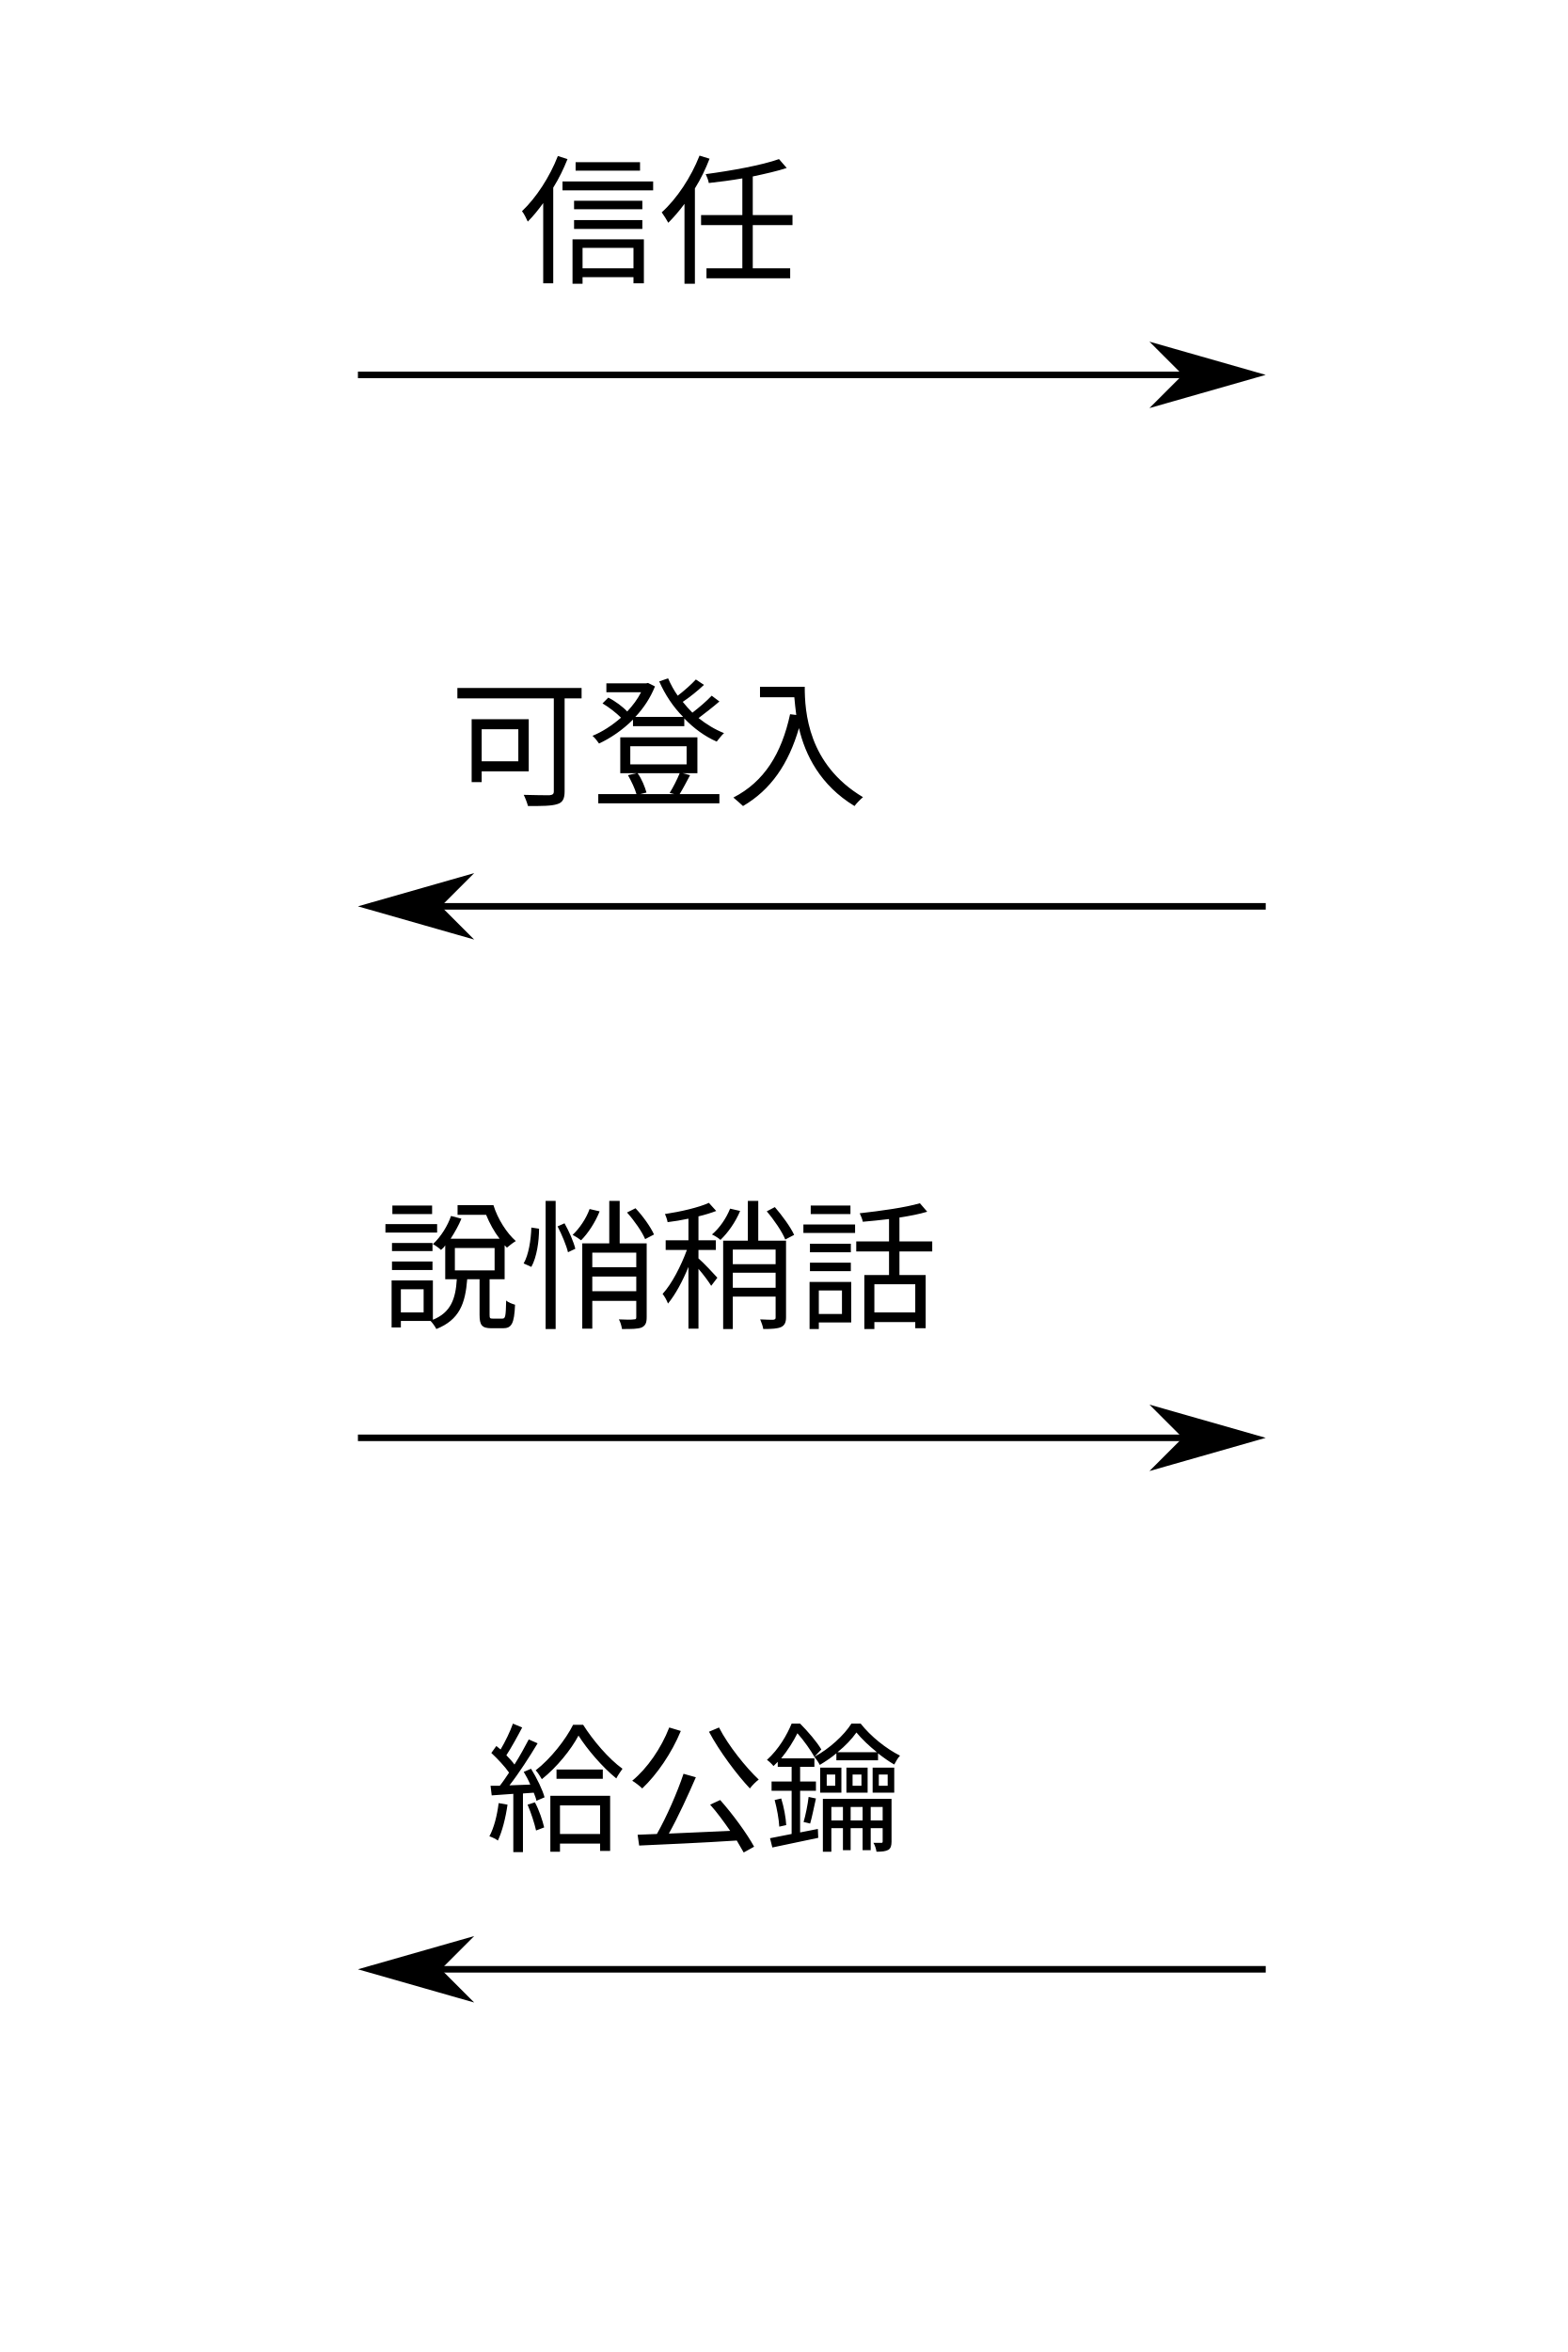
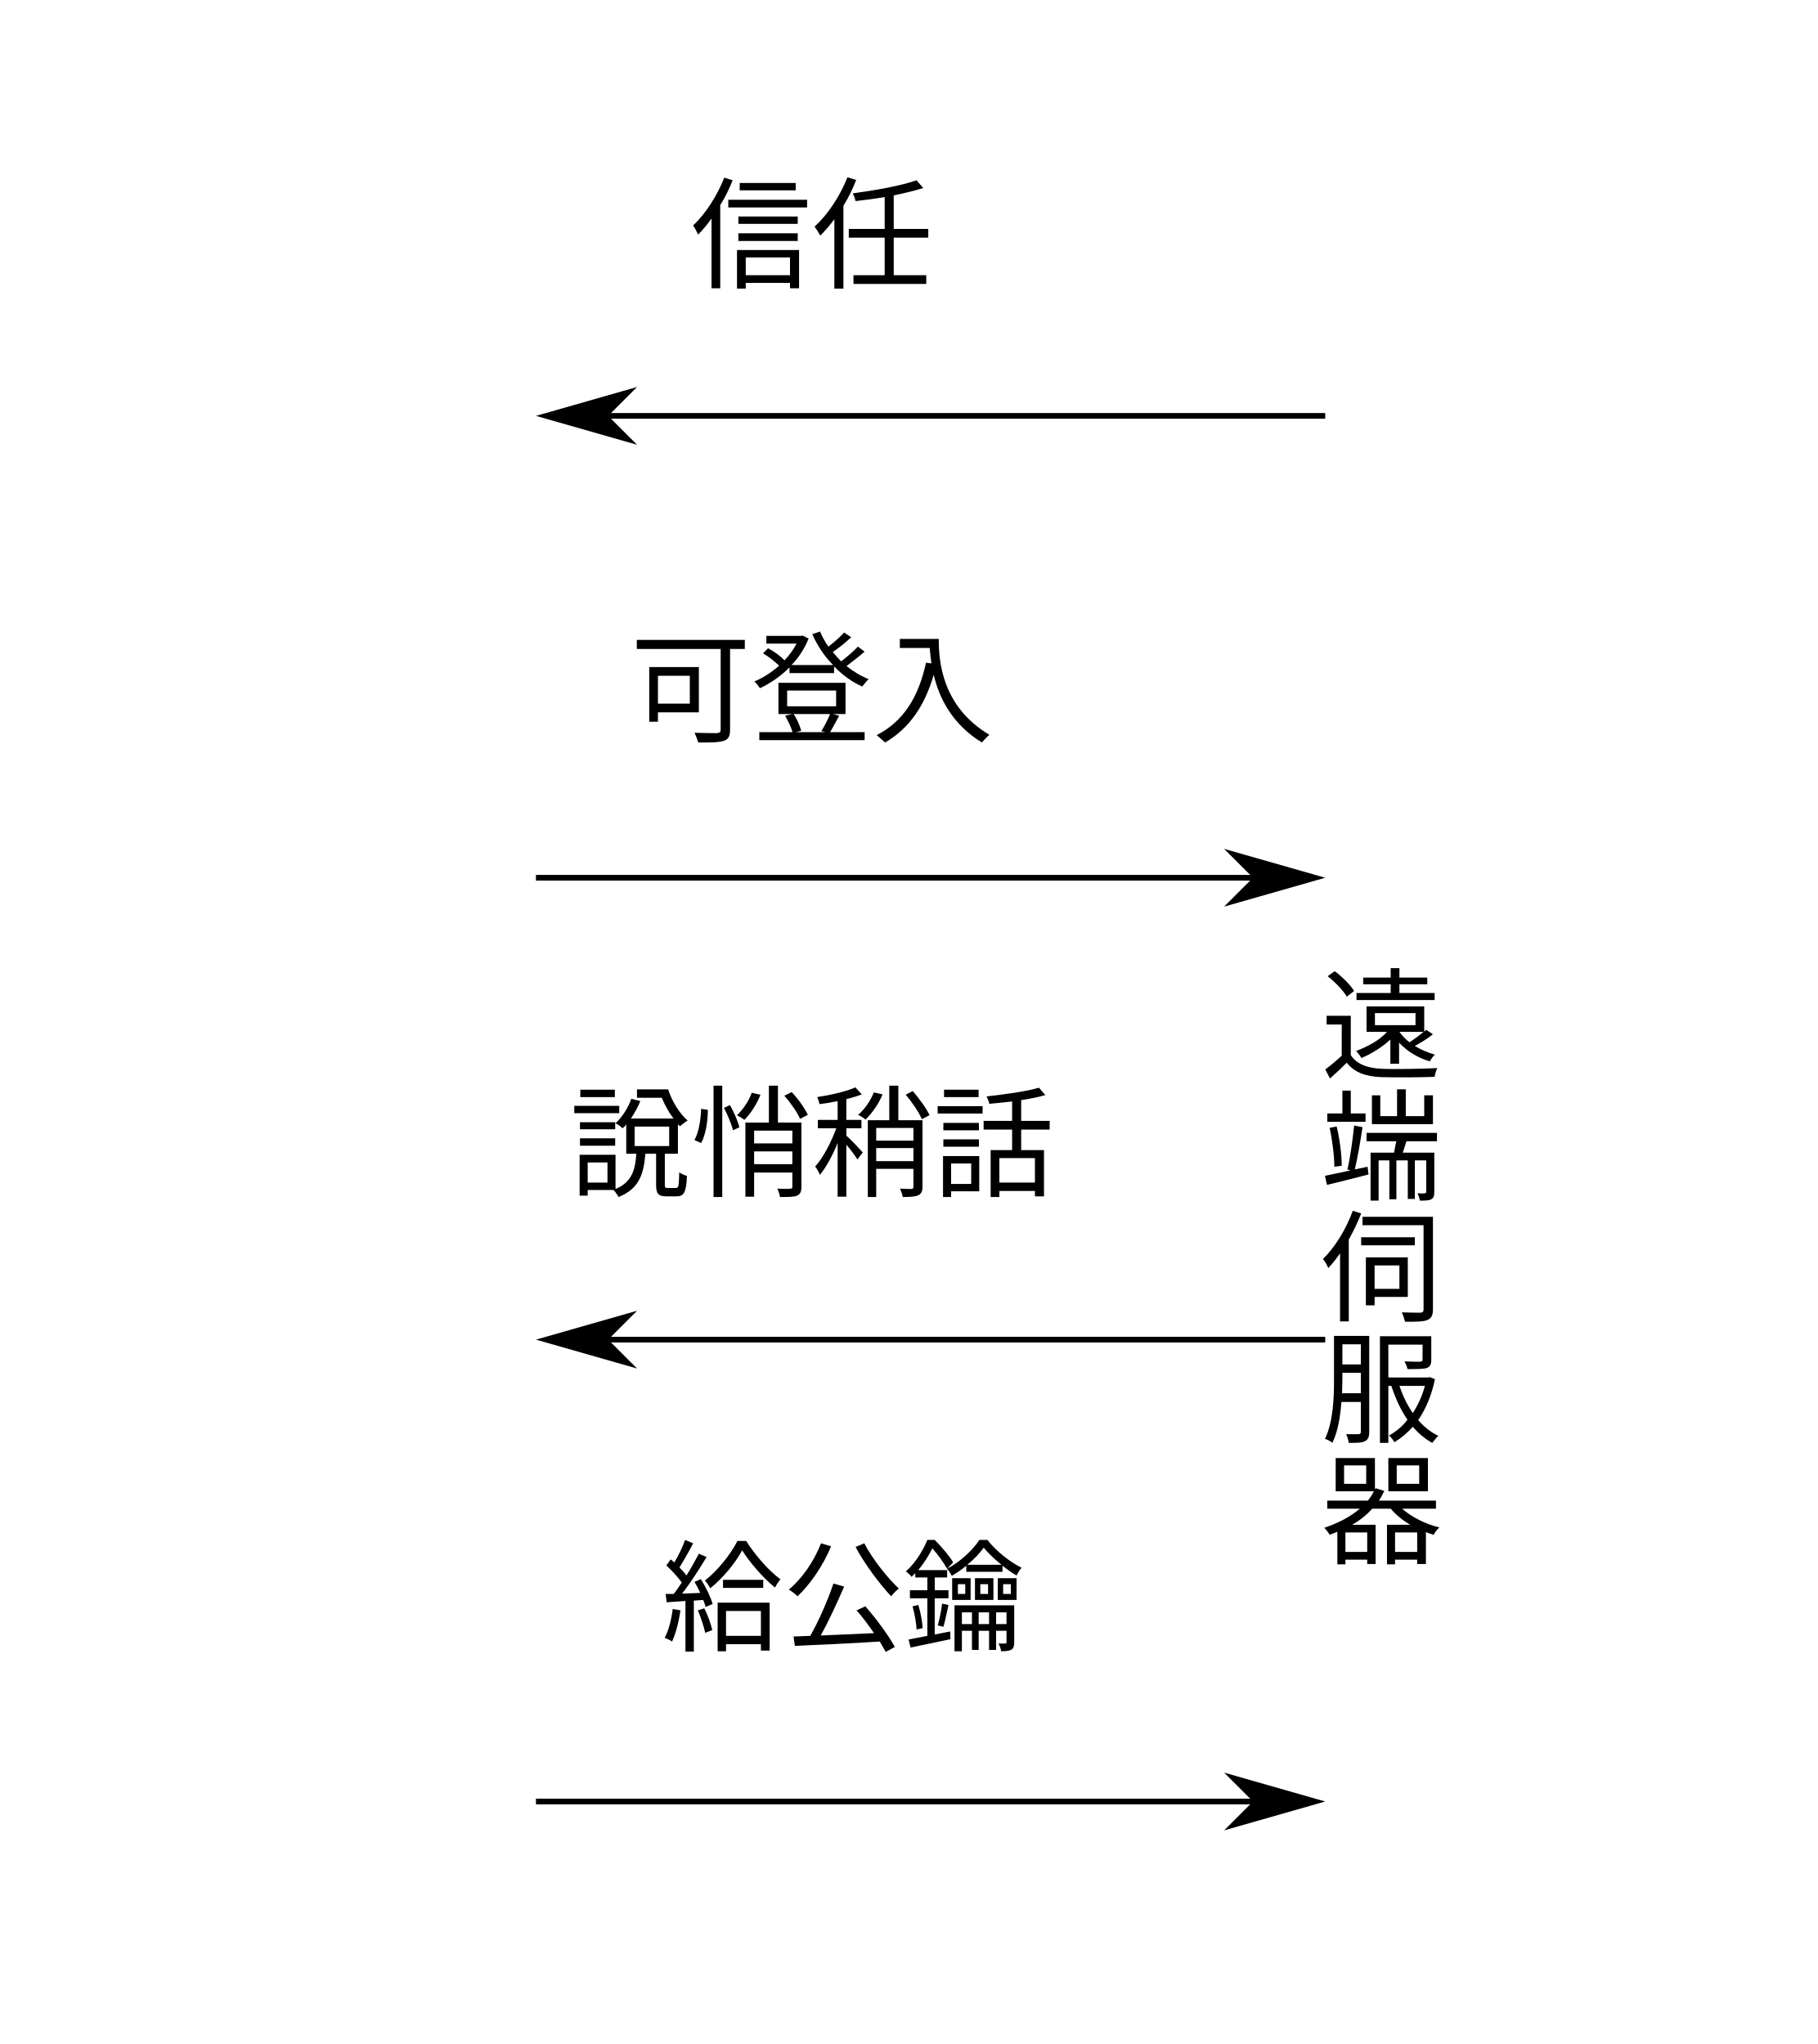
- <svg xmlns="http://www.w3.org/2000/svg" width="240" height="360" viewBox="0 0 63.5 95.25" version="1.1" id="svg8">
+ <svg xmlns="http://www.w3.org/2000/svg" width="320" height="360" viewBox="0 0 84.667 95.25" version="1.1" id="svg8">
  <defs id="defs2">
    <marker orient="auto" refY="0" refX="0" id="Arrow1Lend" style="overflow:visible">
      <path id="path4506" d="M 0,0 5,-5 -12.5,0 5,5 Z" style="fill:#000000;fill-opacity:1;fill-rule:evenodd;stroke:#000000;stroke-width:1pt;stroke-opacity:1" transform="matrix(-0.8,0,0,-0.8,-10,0)" />
    </marker>
    <marker orient="auto" refY="0" refX="0" id="Arrow1Lend-7" style="overflow:visible">
      <path id="path4506-8" d="M 0,0 5,-5 -12.5,0 5,5 Z" style="fill:#000000;fill-opacity:1;fill-rule:evenodd;stroke:#000000;stroke-width:1pt;stroke-opacity:1" transform="matrix(-0.8,0,0,-0.8,-10,0)" />
    </marker>
    <marker orient="auto" refY="0" refX="0" id="Arrow1Lend-8" style="overflow:visible">
      <path id="path4506-84" d="M 0,0 5,-5 -12.5,0 5,5 Z" style="fill:#000000;fill-opacity:1;fill-rule:evenodd;stroke:#000000;stroke-width:1pt;stroke-opacity:1" transform="matrix(-0.8,0,0,-0.8,-10,0)" />
    </marker>
    <marker orient="auto" refY="0" refX="0" id="Arrow1Lend-1" style="overflow:visible">
      <path id="path4506-4" d="M 0,0 5,-5 -12.5,0 5,5 Z" style="fill:#000000;fill-opacity:1;fill-rule:evenodd;stroke:#000000;stroke-width:1pt;stroke-opacity:1" transform="matrix(-0.8,0,0,-0.8,-10,0)" />
    </marker>
  </defs>
-   <g id="layer1" transform="translate(-66.04399,-88.10773)">
-     <text xml:space="preserve" style="font-style:normal;font-variant:normal;font-weight:normal;font-stretch:normal;font-size:5.644px;line-height:1.25;font-family:'AR PL UKai TW';-inkscape-font-specification:'AR PL UKai TW';text-align:center;letter-spacing:0px;word-spacing:0px;text-anchor:middle;fill:#000000;fill-opacity:1;stroke:none;stroke-width:0.265" x="97.86" y="99.145" id="text3682">
-       <tspan id="tspan3680" x="97.86" y="99.145" style="text-align:center;text-anchor:middle;stroke-width:0.265">信任</tspan>
-       <tspan x="97.86" y="106.201" style="text-align:center;text-anchor:middle;stroke-width:0.265" id="tspan5324" />
-       <tspan x="97.86" y="113.256" style="text-align:center;text-anchor:middle;stroke-width:0.265" id="tspan3684" />
-       <tspan x="97.86" y="120.312" style="text-align:center;text-anchor:middle;stroke-width:0.265" id="tspan3686">可登入</tspan>
-       <tspan x="97.86" y="127.367" style="text-align:center;text-anchor:middle;stroke-width:0.265" id="tspan5326" />
-       <tspan x="97.86" y="134.423" style="text-align:center;text-anchor:middle;stroke-width:0.265" id="tspan3688" />
-       <tspan x="97.86" y="141.478" style="text-align:center;text-anchor:middle;stroke-width:0.265" id="tspan3690">說悄稍話</tspan>
-       <tspan x="97.86" y="148.534" style="text-align:center;text-anchor:middle;stroke-width:0.265" id="tspan5328" />
-       <tspan x="97.86" y="155.59" style="text-align:center;text-anchor:middle;stroke-width:0.265" id="tspan3692" />
-       <tspan x="97.86" y="162.645" style="text-align:center;text-anchor:middle;stroke-width:0.265" id="tspan3694">給公鑰</tspan>
+   <g id="layer1" transform="translate(-55.1249,-84.13357)">
+     <text xml:space="preserve" style="font-style:normal;font-variant:normal;font-weight:normal;font-stretch:normal;font-size:5.644px;line-height:1.25;font-family:'AR PL UKai TW';-inkscape-font-specification:'AR PL UKai TW';text-align:center;letter-spacing:0px;word-spacing:0px;text-anchor:middle;fill:#000000;fill-opacity:1;stroke:none;stroke-width:0.265" x="98.084" y="97.128" id="text3682">
+       <tspan id="tspan3680" x="98.084" y="97.128" style="text-align:center;text-anchor:middle;stroke-width:0.265">信任</tspan>
+       <tspan x="98.084" y="104.184" style="text-align:center;text-anchor:middle;stroke-width:0.265" id="tspan5324" />
+       <tspan x="98.084" y="111.239" style="text-align:center;text-anchor:middle;stroke-width:0.265" id="tspan3684" />
+       <tspan x="98.084" y="118.295" style="text-align:center;text-anchor:middle;stroke-width:0.265" id="tspan3686">可登入</tspan>
+       <tspan x="98.084" y="125.35" style="text-align:center;text-anchor:middle;stroke-width:0.265" id="tspan5326" />
+       <tspan x="98.084" y="132.406" style="text-align:center;text-anchor:middle;stroke-width:0.265" id="tspan3688" />
+       <tspan x="98.084" y="139.461" style="text-align:center;text-anchor:middle;stroke-width:0.265" id="tspan3690">說悄稍話</tspan>
+       <tspan x="98.084" y="146.517" style="text-align:center;text-anchor:middle;stroke-width:0.265" id="tspan5328" />
+       <tspan x="98.084" y="153.573" style="text-align:center;text-anchor:middle;stroke-width:0.265" id="tspan3692" />
+       <tspan x="98.084" y="160.628" style="text-align:center;text-anchor:middle;stroke-width:0.265" id="tspan3694">給公鑰</tspan>
    </text>
-     <g id="g5238" transform="translate(-4.488853,-4.488853)">
+     <g id="g5238" transform="matrix(-1,0,0,1,201.8954,-4.264735)">
      <path id="path3696" d="M 85.031,107.778 H 121.287" style="fill:none;stroke:#000000;stroke-width:0.265;stroke-linecap:butt;stroke-linejoin:miter;stroke-miterlimit:4;stroke-dasharray:none;stroke-opacity:1;marker-end:url(#Arrow1Lend)" />
      <path id="path3696-6" d="M 121.802,129.301 H 85.545" style="fill:none;stroke:#000000;stroke-width:0.265;stroke-linecap:butt;stroke-linejoin:miter;stroke-miterlimit:4;stroke-dasharray:none;stroke-opacity:1;marker-end:url(#Arrow1Lend-7)" />
      <path id="path3696-3" d="M 85.031,150.825 H 121.287" style="fill:none;stroke:#000000;stroke-width:0.265;stroke-linecap:butt;stroke-linejoin:miter;stroke-miterlimit:4;stroke-dasharray:none;stroke-opacity:1;marker-end:url(#Arrow1Lend-8)" />
      <path id="path3696-9" d="M 121.802,172.348 H 85.545" style="fill:none;stroke:#000000;stroke-width:0.265;stroke-linecap:butt;stroke-linejoin:miter;stroke-miterlimit:4;stroke-dasharray:none;stroke-opacity:1;marker-end:url(#Arrow1Lend-1)" />
    </g>
+     <text xml:space="preserve" style="font-style:normal;font-variant:normal;font-weight:normal;font-stretch:normal;font-size:5.644px;line-height:1.25;font-family:'AR PL UKai TW';-inkscape-font-specification:'AR PL UKai TW, Normal';font-variant-ligatures:normal;font-variant-caps:normal;font-variant-numeric:normal;font-feature-settings:normal;text-align:start;letter-spacing:0px;word-spacing:0px;writing-mode:tb;text-anchor:start;fill:#000000;fill-opacity:1;stroke:none;stroke-width:0.265;" x="131.262" y="117.243" id="text33">
+       <tspan id="tspan31" x="119.484" y="129.021" style="font-style:normal;font-variant:normal;font-weight:normal;font-stretch:normal;font-size:5.644px;font-family:'AR PL UKai TW';-inkscape-font-specification:'AR PL UKai TW, Normal';font-variant-ligatures:normal;font-variant-caps:normal;font-variant-numeric:normal;font-feature-settings:normal;text-align:start;writing-mode:tb;text-anchor:start;stroke-width:0.265;">遠端伺服器</tspan>
+     </text>
+     <text xml:space="preserve" style="font-style:normal;font-variant:normal;font-weight:normal;font-stretch:normal;font-size:5.644px;line-height:1.25;font-family:'AR PL UKai TW';-inkscape-font-specification:'AR PL UKai TW, Normal';font-variant-ligatures:normal;font-variant-caps:normal;font-variant-numeric:normal;font-feature-settings:normal;text-align:start;letter-spacing:0px;word-spacing:0px;writing-mode:tb-rl;text-anchor:start;fill:#000000;fill-opacity:1;stroke:none;stroke-width:0.265" x="69.907" y="119.232" id="text37">
+       <tspan id="tspan35" x="133.509" y="55.629" style="font-style:normal;font-variant:normal;font-weight:normal;font-stretch:normal;font-size:5.644px;font-family:'AR PL UKai TW';-inkscape-font-specification:'AR PL UKai TW, Normal';font-variant-ligatures:normal;font-variant-caps:normal;font-variant-numeric:normal;font-feature-settings:normal;text-align:start;writing-mode:tb-rl;text-anchor:start;stroke-width:0.265">本地電腦</tspan>
+     </text>
  </g>
</svg>
